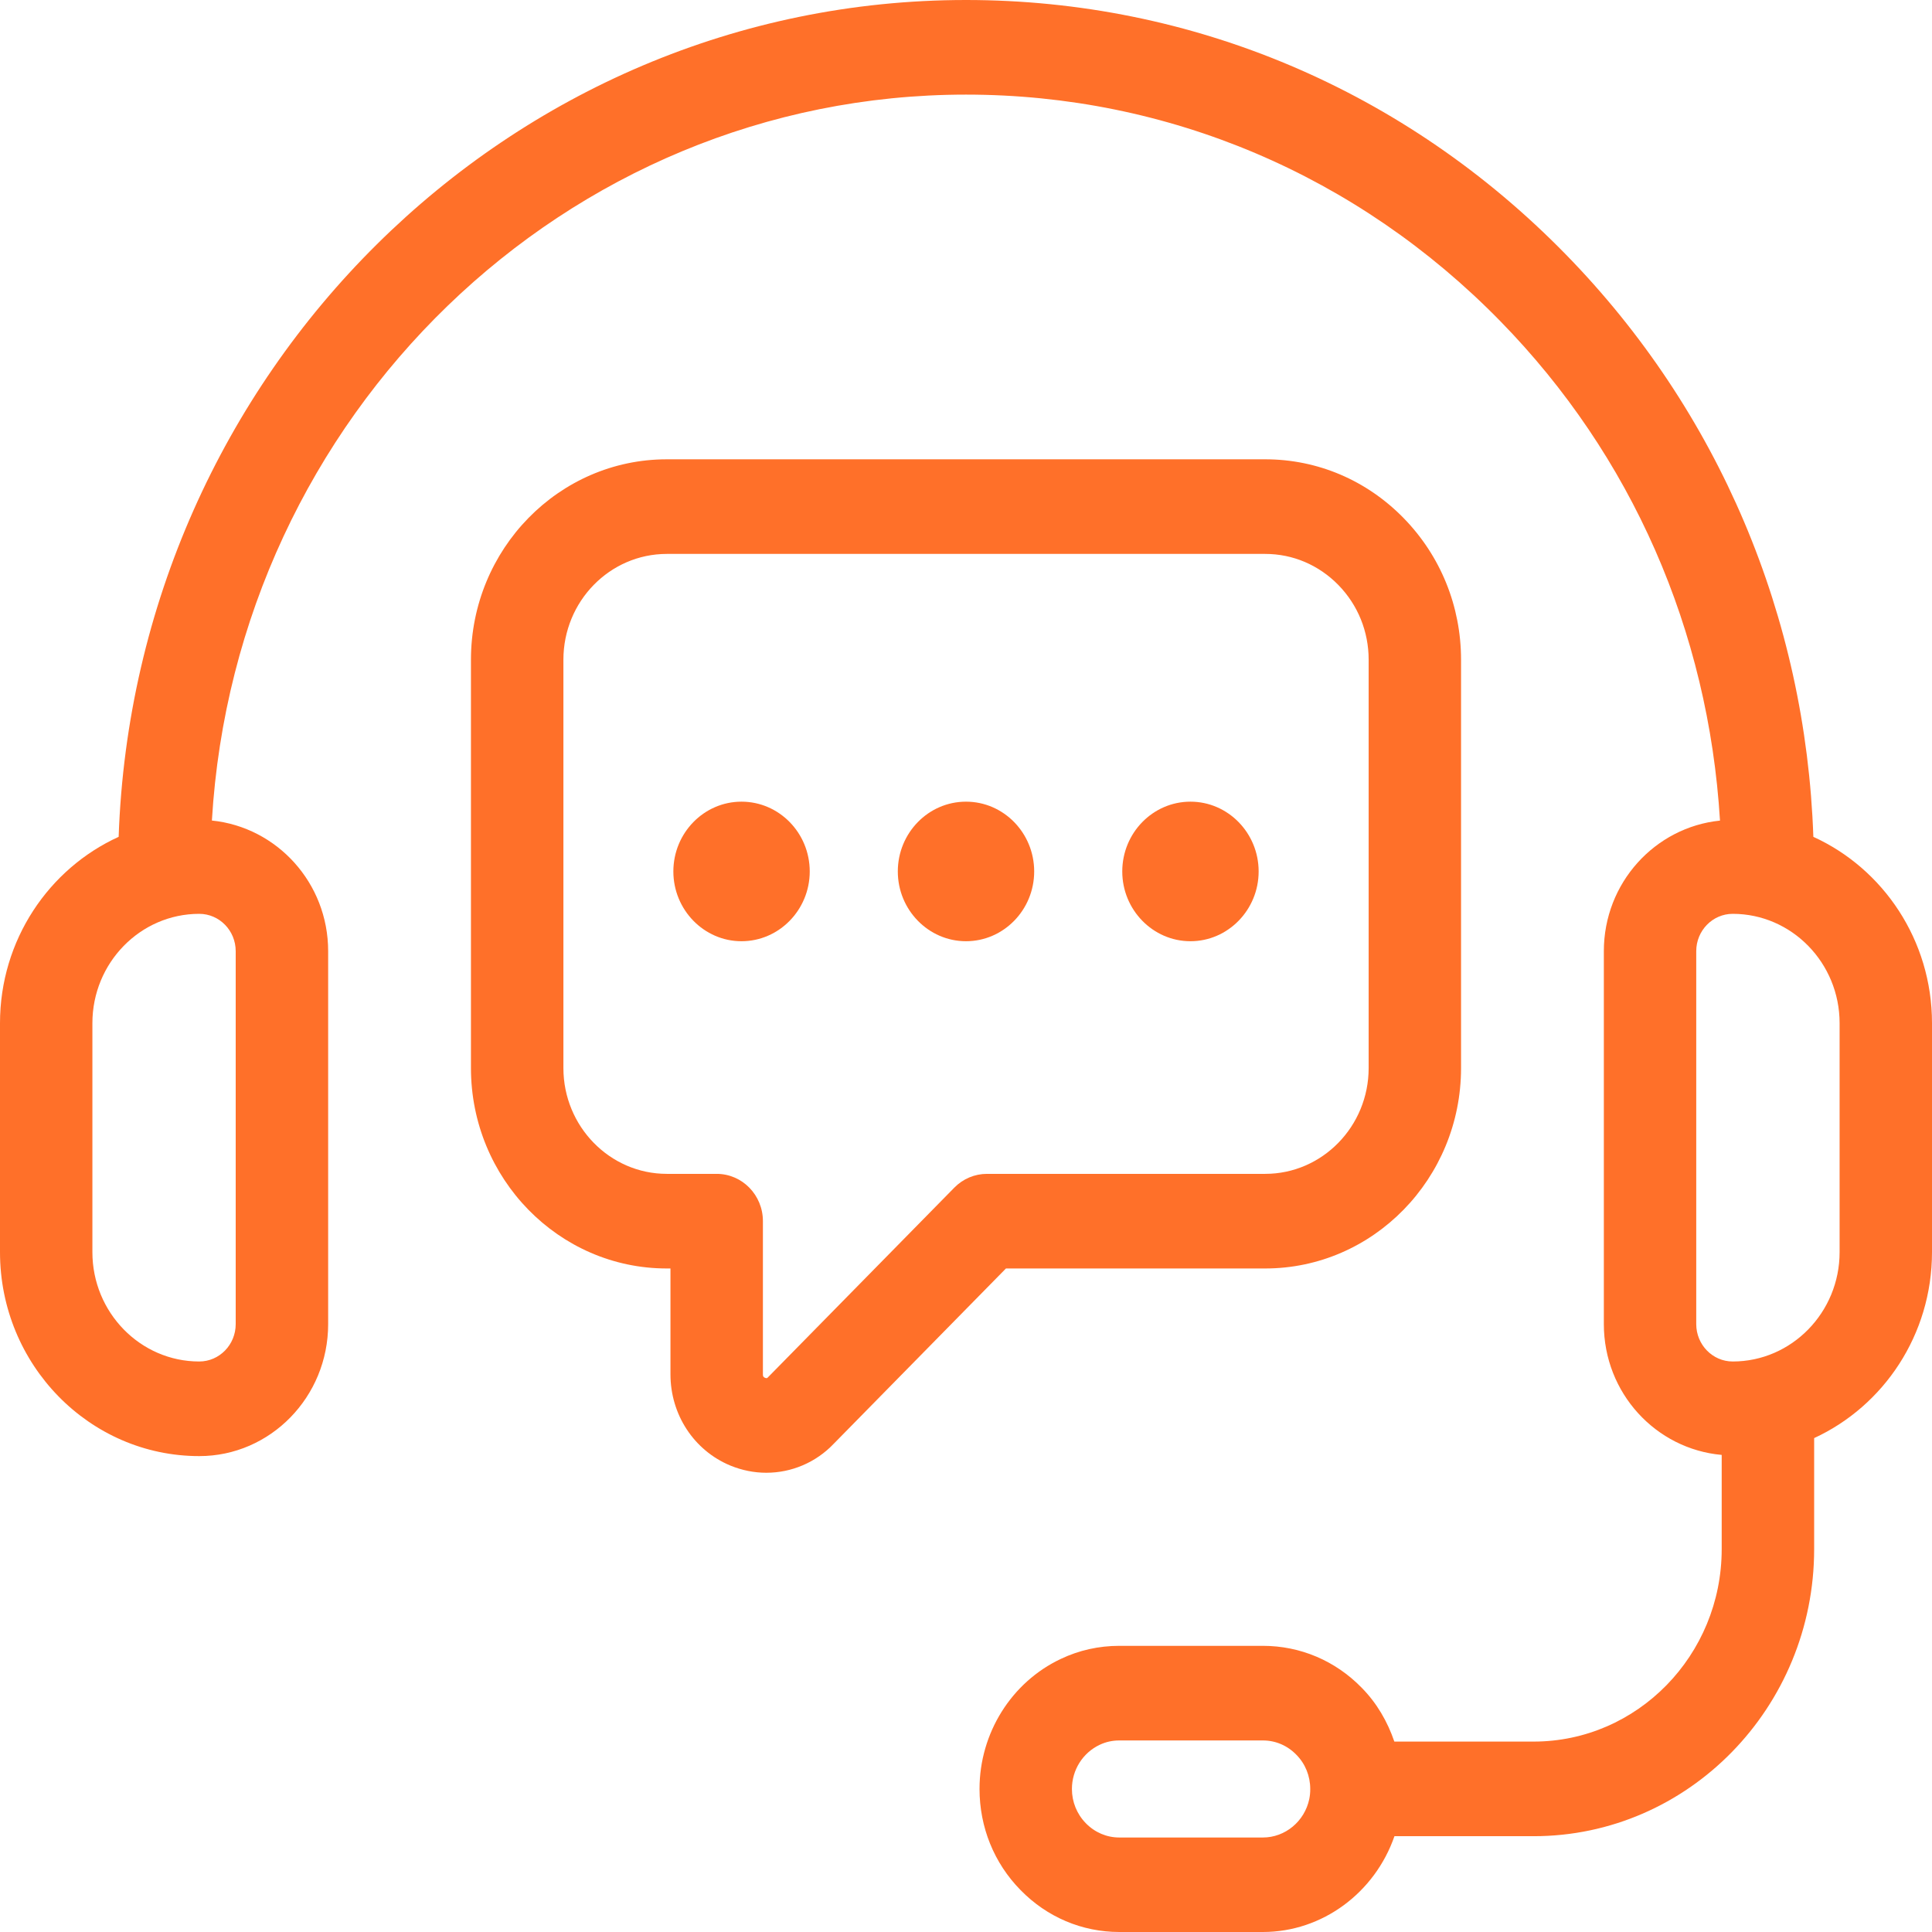
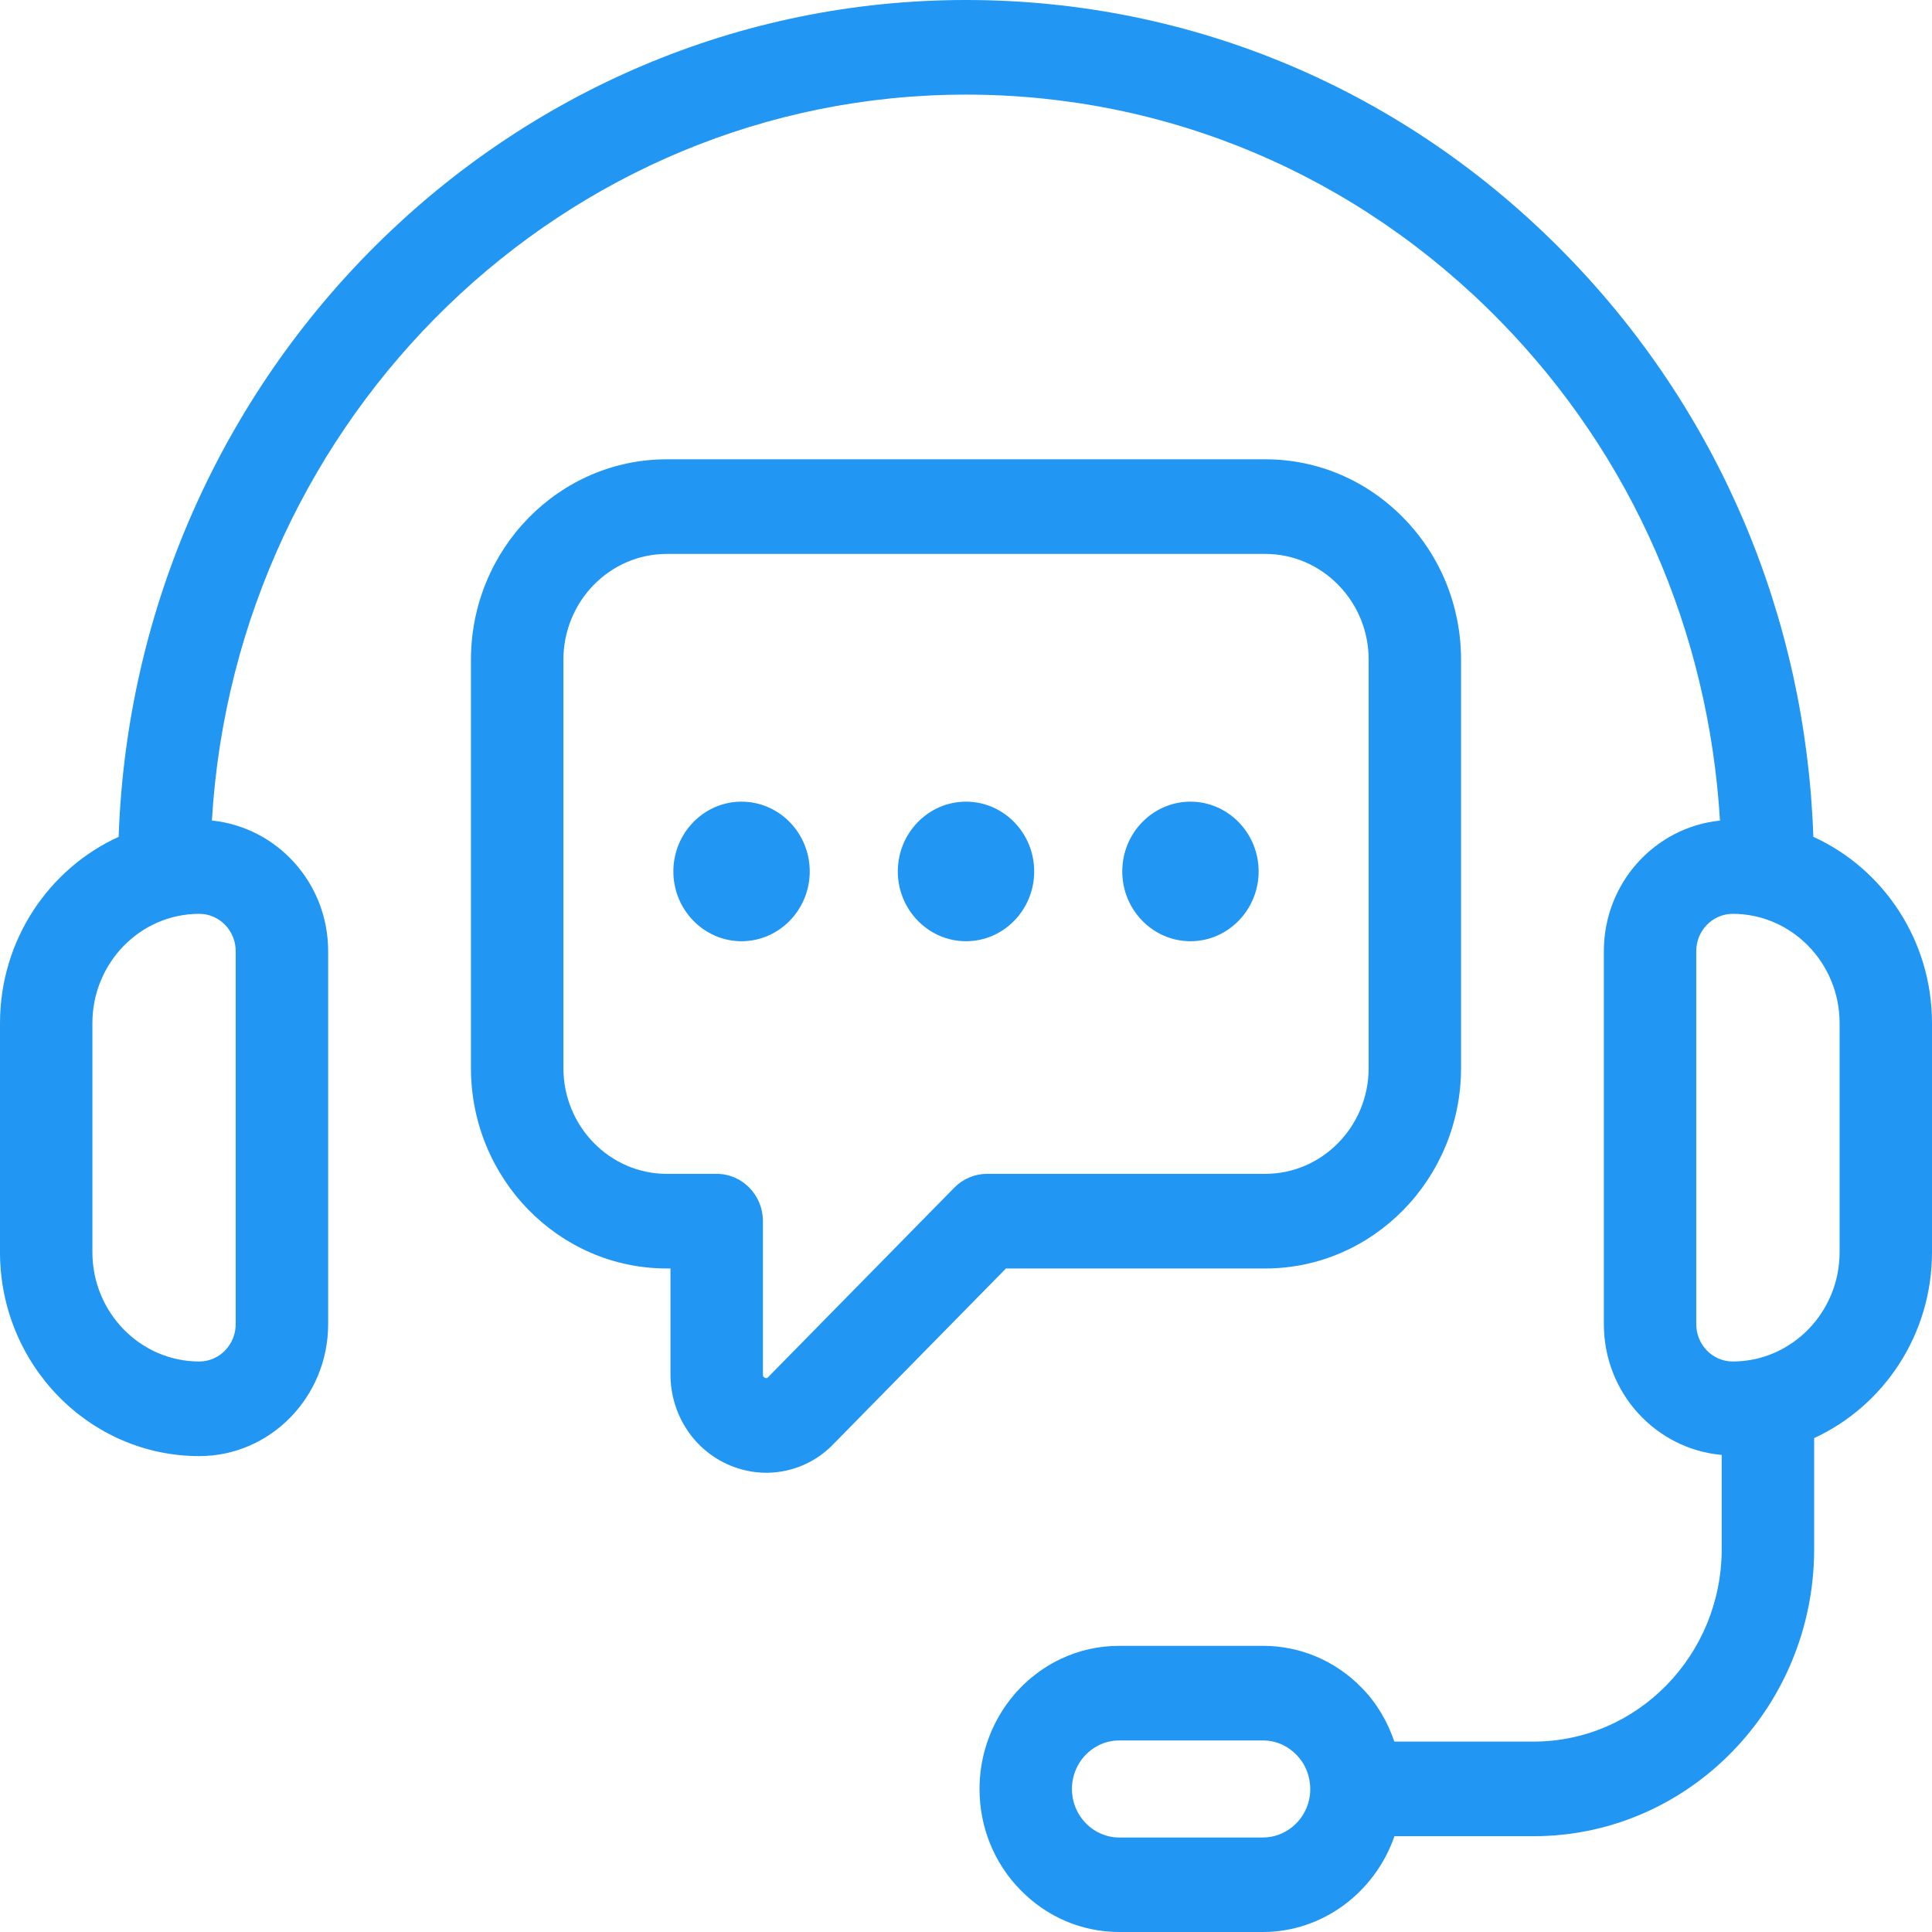
<svg xmlns="http://www.w3.org/2000/svg" width="34" height="34" viewBox="0 0 34 34" fill="none">
-   <path d="M31.912 14.727C31.779 10.854 30.247 7.231 27.555 4.477C24.735 1.59 20.986 0 17 0C8.95 0 2.372 6.558 2.088 14.727C0.86 15.286 0 16.544 0 18.007V22.036C0 24.015 1.573 25.625 3.507 25.625C4.758 25.625 5.775 24.584 5.775 23.303V16.739C5.775 15.537 4.874 14.557 3.729 14.44C4.152 7.323 9.941 1.665 17 1.665C20.552 1.665 23.892 3.082 26.406 5.655C28.715 8.017 30.066 11.097 30.269 14.441C29.125 14.558 28.225 15.538 28.225 16.739V23.302C28.225 24.515 29.14 25.501 30.299 25.604V27.262C30.299 29.13 28.814 30.649 26.989 30.649H24.538C24.418 30.297 24.23 29.972 23.965 29.703C23.501 29.226 22.883 28.964 22.225 28.964H19.699C19.336 28.964 18.988 29.042 18.669 29.194C17.8 29.603 17.238 30.501 17.238 31.482C17.238 32.155 17.494 32.788 17.959 33.261C18.424 33.738 19.042 34 19.699 34H22.225C23.273 34 24.196 33.307 24.54 32.314H26.989C29.712 32.314 31.926 30.048 31.926 27.262V25.308C33.147 24.745 34 23.492 34 22.035V18.006C34 16.544 33.14 15.286 31.912 14.727ZM4.148 16.739V23.302C4.148 23.665 3.861 23.96 3.506 23.96C2.469 23.96 1.626 23.096 1.626 22.036V18.006C1.626 16.945 2.469 16.082 3.506 16.082C3.861 16.082 4.148 16.377 4.148 16.739ZM23.041 31.66C22.96 32.052 22.617 32.337 22.225 32.337H19.698C19.476 32.337 19.267 32.248 19.108 32.085C18.951 31.924 18.864 31.71 18.864 31.483C18.864 31.15 19.054 30.847 19.352 30.706C19.459 30.655 19.575 30.629 19.698 30.629H22.225C22.447 30.629 22.656 30.718 22.814 30.881C22.972 31.041 23.058 31.255 23.058 31.483C23.059 31.544 23.052 31.605 23.041 31.66ZM32.374 22.036C32.374 23.096 31.53 23.96 30.493 23.96C30.139 23.96 29.851 23.665 29.851 23.302V16.739C29.851 16.377 30.139 16.082 30.493 16.082C31.53 16.082 32.374 16.945 32.374 18.006V22.036Z" fill="#FF7029" />
-   <path d="M22.266 22.323C24.166 22.323 25.712 20.74 25.712 18.796V11.61C25.712 10.67 25.353 9.784 24.701 9.117C24.049 8.45 23.185 8.083 22.266 8.083H11.734C9.834 8.083 8.288 9.665 8.288 11.61V18.796C8.288 20.741 9.834 22.323 11.734 22.323H11.799V24.185C11.799 24.895 12.212 25.525 12.852 25.791C13.059 25.876 13.273 25.918 13.486 25.918C13.929 25.918 14.36 25.738 14.676 25.404L17.703 22.323H22.266ZM16.795 20.9L13.519 24.234C13.505 24.25 13.494 24.261 13.463 24.247C13.426 24.232 13.426 24.207 13.426 24.185V21.49C13.426 21.031 13.062 20.658 12.612 20.658H11.735C10.731 20.658 9.915 19.822 9.915 18.796V11.61C9.915 10.583 10.731 9.748 11.735 9.748H22.266C22.751 9.748 23.207 9.942 23.552 10.294C23.897 10.647 24.086 11.114 24.086 11.61V18.796C24.086 19.823 23.269 20.658 22.266 20.658H17.369C17.153 20.658 16.947 20.745 16.795 20.9Z" fill="#FF7029" />
-   <path d="M13.049 14.108C12.388 14.108 11.85 14.659 11.85 15.336C11.85 16.012 12.389 16.564 13.049 16.564C13.711 16.564 14.25 16.012 14.25 15.336C14.25 14.659 13.712 14.108 13.049 14.108Z" fill="#FF7029" />
-   <path d="M17 14.108C16.338 14.108 15.8 14.659 15.8 15.336C15.8 16.012 16.339 16.564 17 16.564C17.662 16.564 18.2 16.012 18.2 15.336C18.2 14.659 17.662 14.108 17 14.108Z" fill="#FF7029" />
-   <path d="M20.95 14.108C20.288 14.108 19.75 14.659 19.75 15.336C19.75 16.012 20.289 16.564 20.95 16.564C21.611 16.564 22.15 16.012 22.15 15.336C22.15 14.659 21.611 14.108 20.95 14.108Z" fill="#FF7029" />
+   <path d="M31.912 14.727C31.779 10.854 30.247 7.231 27.555 4.477C24.735 1.59 20.986 0 17 0C8.95 0 2.372 6.558 2.088 14.727C0.86 15.286 0 16.544 0 18.007V22.036C0 24.015 1.573 25.625 3.507 25.625C4.758 25.625 5.775 24.584 5.775 23.303V16.739C5.775 15.537 4.874 14.557 3.729 14.44C4.152 7.323 9.941 1.665 17 1.665C20.552 1.665 23.892 3.082 26.406 5.655C28.715 8.017 30.066 11.097 30.269 14.441C29.125 14.558 28.225 15.538 28.225 16.739V23.302C28.225 24.515 29.14 25.501 30.299 25.604V27.262C30.299 29.13 28.814 30.649 26.989 30.649H24.538C24.418 30.297 24.23 29.972 23.965 29.703C23.501 29.226 22.883 28.964 22.225 28.964H19.699C19.336 28.964 18.988 29.042 18.669 29.194C17.8 29.603 17.238 30.501 17.238 31.482C17.238 32.155 17.494 32.788 17.959 33.261C18.424 33.738 19.042 34 19.699 34H22.225C23.273 34 24.196 33.307 24.54 32.314H26.989C29.712 32.314 31.926 30.048 31.926 27.262V25.308C33.147 24.745 34 23.492 34 22.035V18.006C34 16.544 33.14 15.286 31.912 14.727ZM4.148 16.739V23.302C4.148 23.665 3.861 23.96 3.506 23.96C2.469 23.96 1.626 23.096 1.626 22.036V18.006C1.626 16.945 2.469 16.082 3.506 16.082C3.861 16.082 4.148 16.377 4.148 16.739ZM23.041 31.66C22.96 32.052 22.617 32.337 22.225 32.337H19.698C19.476 32.337 19.267 32.248 19.108 32.085C18.951 31.924 18.864 31.71 18.864 31.483C18.864 31.15 19.054 30.847 19.352 30.706C19.459 30.655 19.575 30.629 19.698 30.629H22.225C22.447 30.629 22.656 30.718 22.814 30.881C22.972 31.041 23.058 31.255 23.058 31.483C23.059 31.544 23.052 31.605 23.041 31.66ZM32.374 22.036C32.374 23.096 31.53 23.96 30.493 23.96C30.139 23.96 29.851 23.665 29.851 23.302V16.739C29.851 16.377 30.139 16.082 30.493 16.082C31.53 16.082 32.374 16.945 32.374 18.006V22.036Z" fill="#2196F3" />
+   <path d="M22.266 22.323C24.166 22.323 25.712 20.74 25.712 18.796V11.61C25.712 10.67 25.353 9.784 24.701 9.117C24.049 8.45 23.185 8.083 22.266 8.083H11.734C9.834 8.083 8.288 9.665 8.288 11.61V18.796C8.288 20.741 9.834 22.323 11.734 22.323H11.799V24.185C11.799 24.895 12.212 25.525 12.852 25.791C13.059 25.876 13.273 25.918 13.486 25.918C13.929 25.918 14.36 25.738 14.676 25.404L17.703 22.323H22.266ZM16.795 20.9L13.519 24.234C13.505 24.25 13.494 24.261 13.463 24.247C13.426 24.232 13.426 24.207 13.426 24.185V21.49C13.426 21.031 13.062 20.658 12.612 20.658H11.735C10.731 20.658 9.915 19.822 9.915 18.796V11.61C9.915 10.583 10.731 9.748 11.735 9.748H22.266C22.751 9.748 23.207 9.942 23.552 10.294C23.897 10.647 24.086 11.114 24.086 11.61V18.796C24.086 19.823 23.269 20.658 22.266 20.658H17.369C17.153 20.658 16.947 20.745 16.795 20.9Z" fill="#2196F3" />
+   <path d="M13.049 14.108C12.388 14.108 11.85 14.659 11.85 15.336C11.85 16.012 12.389 16.564 13.049 16.564C13.711 16.564 14.25 16.012 14.25 15.336C14.25 14.659 13.712 14.108 13.049 14.108Z" fill="#2196F3" />
+   <path d="M17 14.108C16.338 14.108 15.8 14.659 15.8 15.336C15.8 16.012 16.339 16.564 17 16.564C17.662 16.564 18.2 16.012 18.2 15.336C18.2 14.659 17.662 14.108 17 14.108Z" fill="#2196F3" />
+   <path d="M20.95 14.108C20.288 14.108 19.75 14.659 19.75 15.336C19.75 16.012 20.289 16.564 20.95 16.564C21.611 16.564 22.15 16.012 22.15 15.336C22.15 14.659 21.611 14.108 20.95 14.108Z" fill="#2196F3" />
</svg>
